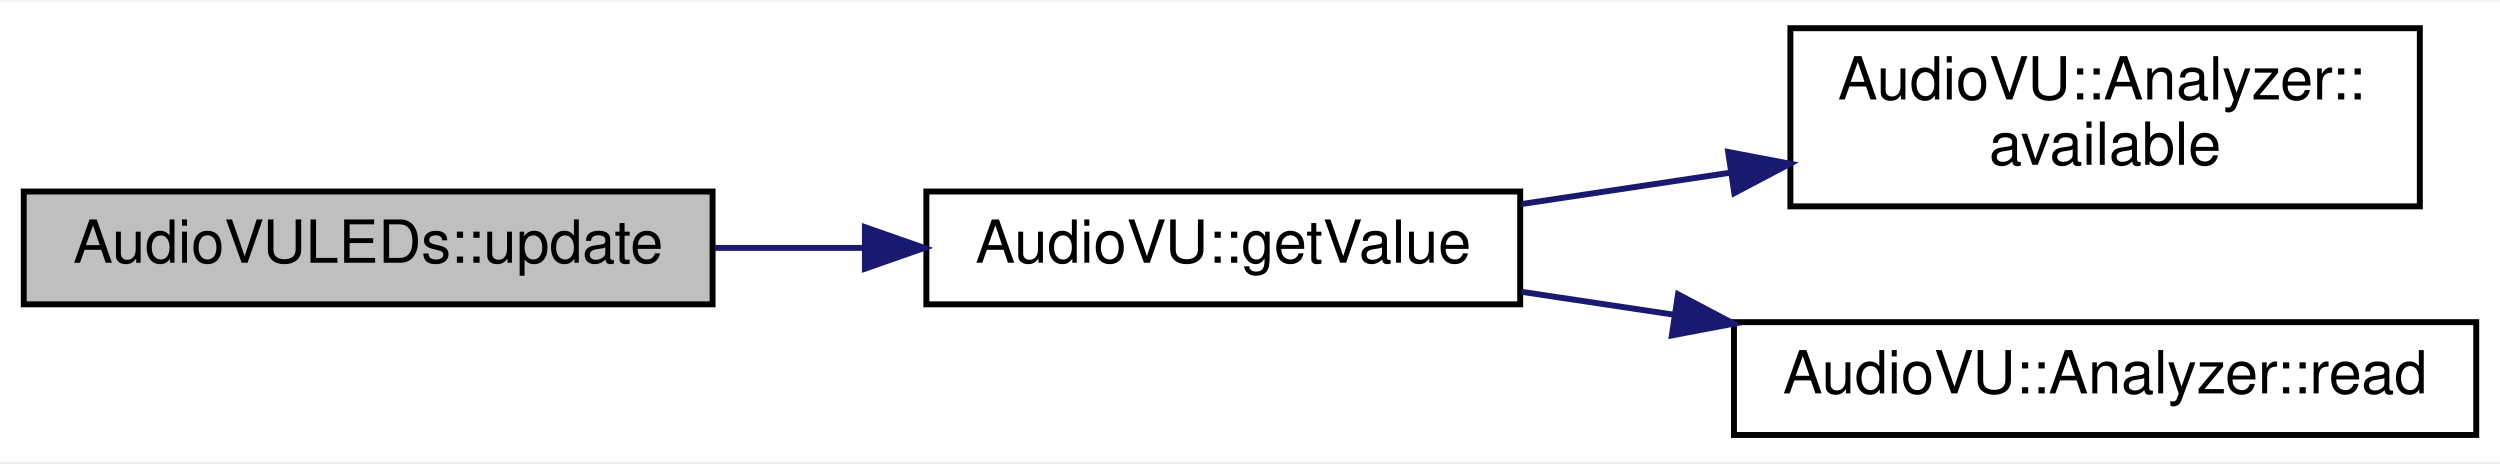
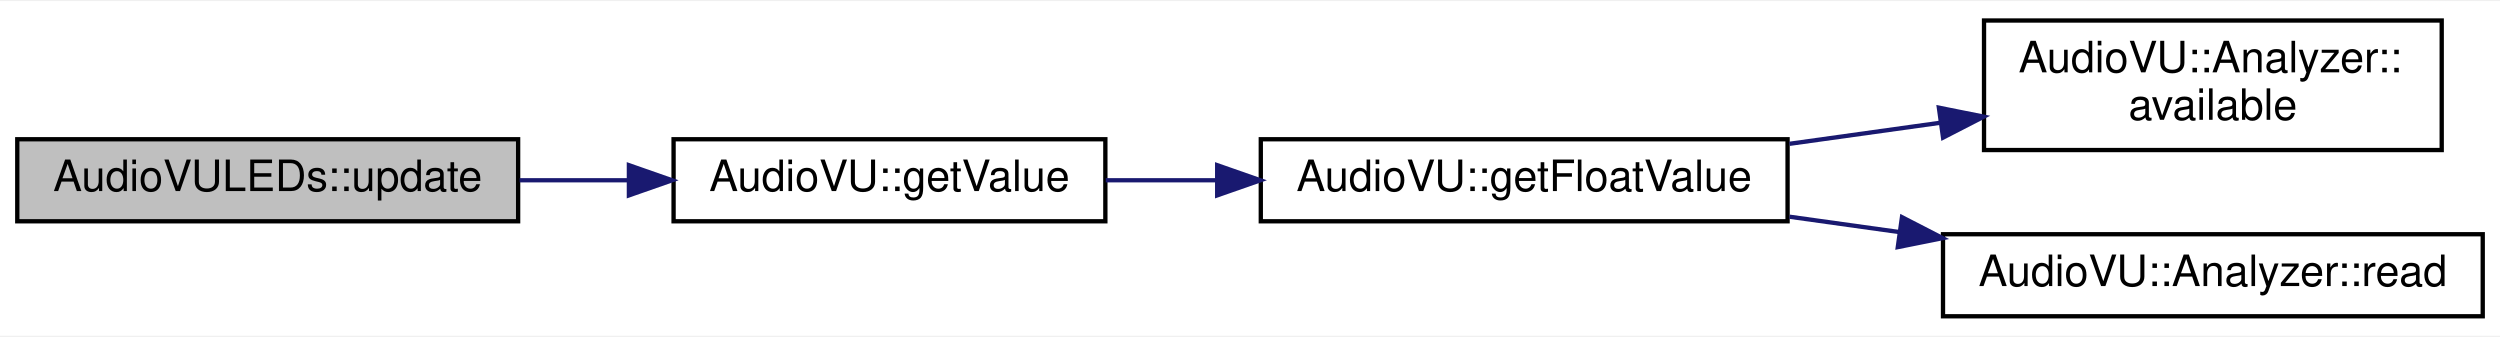
- <svg xmlns="http://www.w3.org/2000/svg" xmlns:xlink="http://www.w3.org/1999/xlink" width="421pt" height="78pt" viewBox="0.00 0.00 421.00 77.50">
+ <svg xmlns="http://www.w3.org/2000/svg" xmlns:xlink="http://www.w3.org/1999/xlink" width="579pt" height="78pt" viewBox="0.00 0.00 579.00 77.50">
  <g id="graph0" class="graph" transform="scale(1 1) rotate(0) translate(4 73.5)">
-     <polygon fill="white" stroke="none" points="-4,4 -4,-73.5 417,-73.5 417,4 -4,4" />
+     <polygon fill="white" stroke="none" points="-4,4 -4,-73.5 575,-73.5 575,4 -4,4" />
    <g id="node1" class="node">
      <g id="a_node1">
        <a xlink:title="Update the LEDs with the latest level.">
          <polygon fill="#bfbfbf" stroke="black" points="0,-22.5 0,-41.5 116,-41.5 116,-22.5 0,-22.5" />
          <text text-anchor="middle" x="58" y="-29.5" font-family="Helvetica,sans-Serif" font-size="10.00">AudioVULEDs::update</text>
        </a>
      </g>
    </g>
    <g id="node2" class="node">
      <g id="a_node2">
        <a xlink:href="../../d4/dce/classAudioVU.html#af0910f71215c7681b2577135e8fb4bb2" target="_top" xlink:title="Get the value of the VU meter.">
          <polygon fill="white" stroke="black" points="152,-22.5 152,-41.5 252,-41.5 252,-22.5 152,-22.5" />
          <text text-anchor="middle" x="202" y="-29.5" font-family="Helvetica,sans-Serif" font-size="10.00">AudioVU::getValue</text>
        </a>
      </g>
    </g>
    <g id="edge1" class="edge">
      <path fill="none" stroke="midnightblue" d="M116.348,-32C124.665,-32 133.243,-32 141.6,-32" />
      <polygon fill="midnightblue" stroke="midnightblue" points="141.653,-35.5 151.653,-32 141.653,-28.5 141.653,-35.5" />
    </g>
    <g id="node3" class="node">
      <g id="a_node3">
-         <a xlink:href="../../d0/d18/classAudioVU_1_1Analyzer.html#afeed0749af884b0eb38e9b12bed772b4" target="_top" xlink:title=" ">
-           <polygon fill="white" stroke="black" points="297.5,-39 297.5,-69 403.5,-69 403.5,-39 297.5,-39" />
-           <text text-anchor="start" x="305.5" y="-57" font-family="Helvetica,sans-Serif" font-size="10.00">AudioVU::Analyzer::</text>
-           <text text-anchor="middle" x="350.5" y="-46" font-family="Helvetica,sans-Serif" font-size="10.00">available</text>
+         <a xlink:href="../../d4/dce/classAudioVU.html#a64d025e480f7786efb63a9107f792ffe" target="_top" xlink:title="Get the value of the VU meter.">
+           <polygon fill="white" stroke="black" points="288,-22.5 288,-41.5 410,-41.5 410,-22.5 288,-22.5" />
+           <text text-anchor="middle" x="349" y="-29.5" font-family="Helvetica,sans-Serif" font-size="10.00">AudioVU::getFloatValue</text>
        </a>
      </g>
    </g>
    <g id="edge2" class="edge">
-       <path fill="none" stroke="midnightblue" d="M252.19,-39.387C263.441,-41.077 275.544,-42.894 287.262,-44.654" />
-       <polygon fill="midnightblue" stroke="midnightblue" points="287.021,-48.157 297.43,-46.181 288.061,-41.234 287.021,-48.157" />
+       <path fill="none" stroke="midnightblue" d="M252.09,-32C260.358,-32 269.08,-32 277.759,-32" />
+       <polygon fill="midnightblue" stroke="midnightblue" points="277.898,-35.5 287.898,-32 277.898,-28.5 277.898,-35.5" />
    </g>
    <g id="node4" class="node">
      <g id="a_node4">
-         <a xlink:href="../../d0/d18/classAudioVU_1_1Analyzer.html#a4f3ac16f906dc0f1dec8f014950ceccc" target="_top" xlink:title=" ">
-           <polygon fill="white" stroke="black" points="288,-0.5 288,-19.5 413,-19.5 413,-0.5 288,-0.5" />
-           <text text-anchor="middle" x="350.5" y="-7.5" font-family="Helvetica,sans-Serif" font-size="10.00">AudioVU::Analyzer::read</text>
+         <a xlink:href="../../d0/d18/classAudioVU_1_1Analyzer.html#afeed0749af884b0eb38e9b12bed772b4" target="_top" xlink:title=" ">
+           <polygon fill="white" stroke="black" points="455.5,-39 455.5,-69 561.5,-69 561.5,-39 455.5,-39" />
+           <text text-anchor="start" x="463.5" y="-57" font-family="Helvetica,sans-Serif" font-size="10.00">AudioVU::Analyzer::</text>
+           <text text-anchor="middle" x="508.5" y="-46" font-family="Helvetica,sans-Serif" font-size="10.00">available</text>
        </a>
      </g>
    </g>
    <g id="edge3" class="edge">
-       <path fill="none" stroke="midnightblue" d="M252.19,-24.613C260.435,-23.375 269.137,-22.068 277.811,-20.766" />
-       <polygon fill="midnightblue" stroke="midnightblue" points="278.58,-24.189 287.95,-19.243 277.541,-17.267 278.58,-24.189" />
+       <path fill="none" stroke="midnightblue" d="M410.443,-40.443C421.916,-42.045 433.939,-43.725 445.461,-45.334" />
+       <polygon fill="midnightblue" stroke="midnightblue" points="445.043,-48.81 455.431,-46.727 446.011,-41.877 445.043,-48.81" />
+     </g>
+     <g id="node5" class="node">
+       <g id="a_node5">
+         <a xlink:href="../../d0/d18/classAudioVU_1_1Analyzer.html#a4f3ac16f906dc0f1dec8f014950ceccc" target="_top" xlink:title=" ">
+           <polygon fill="white" stroke="black" points="446,-0.5 446,-19.5 571,-19.5 571,-0.5 446,-0.5" />
+           <text text-anchor="middle" x="508.5" y="-7.5" font-family="Helvetica,sans-Serif" font-size="10.00">AudioVU::Analyzer::read</text>
+         </a>
+       </g>
+     </g>
+     <g id="edge4" class="edge">
+       <path fill="none" stroke="midnightblue" d="M410.443,-23.557C418.798,-22.39 427.444,-21.182 435.976,-19.991" />
+       <polygon fill="midnightblue" stroke="midnightblue" points="436.496,-23.452 445.916,-18.602 435.528,-16.519 436.496,-23.452" />
    </g>
  </g>
</svg>
